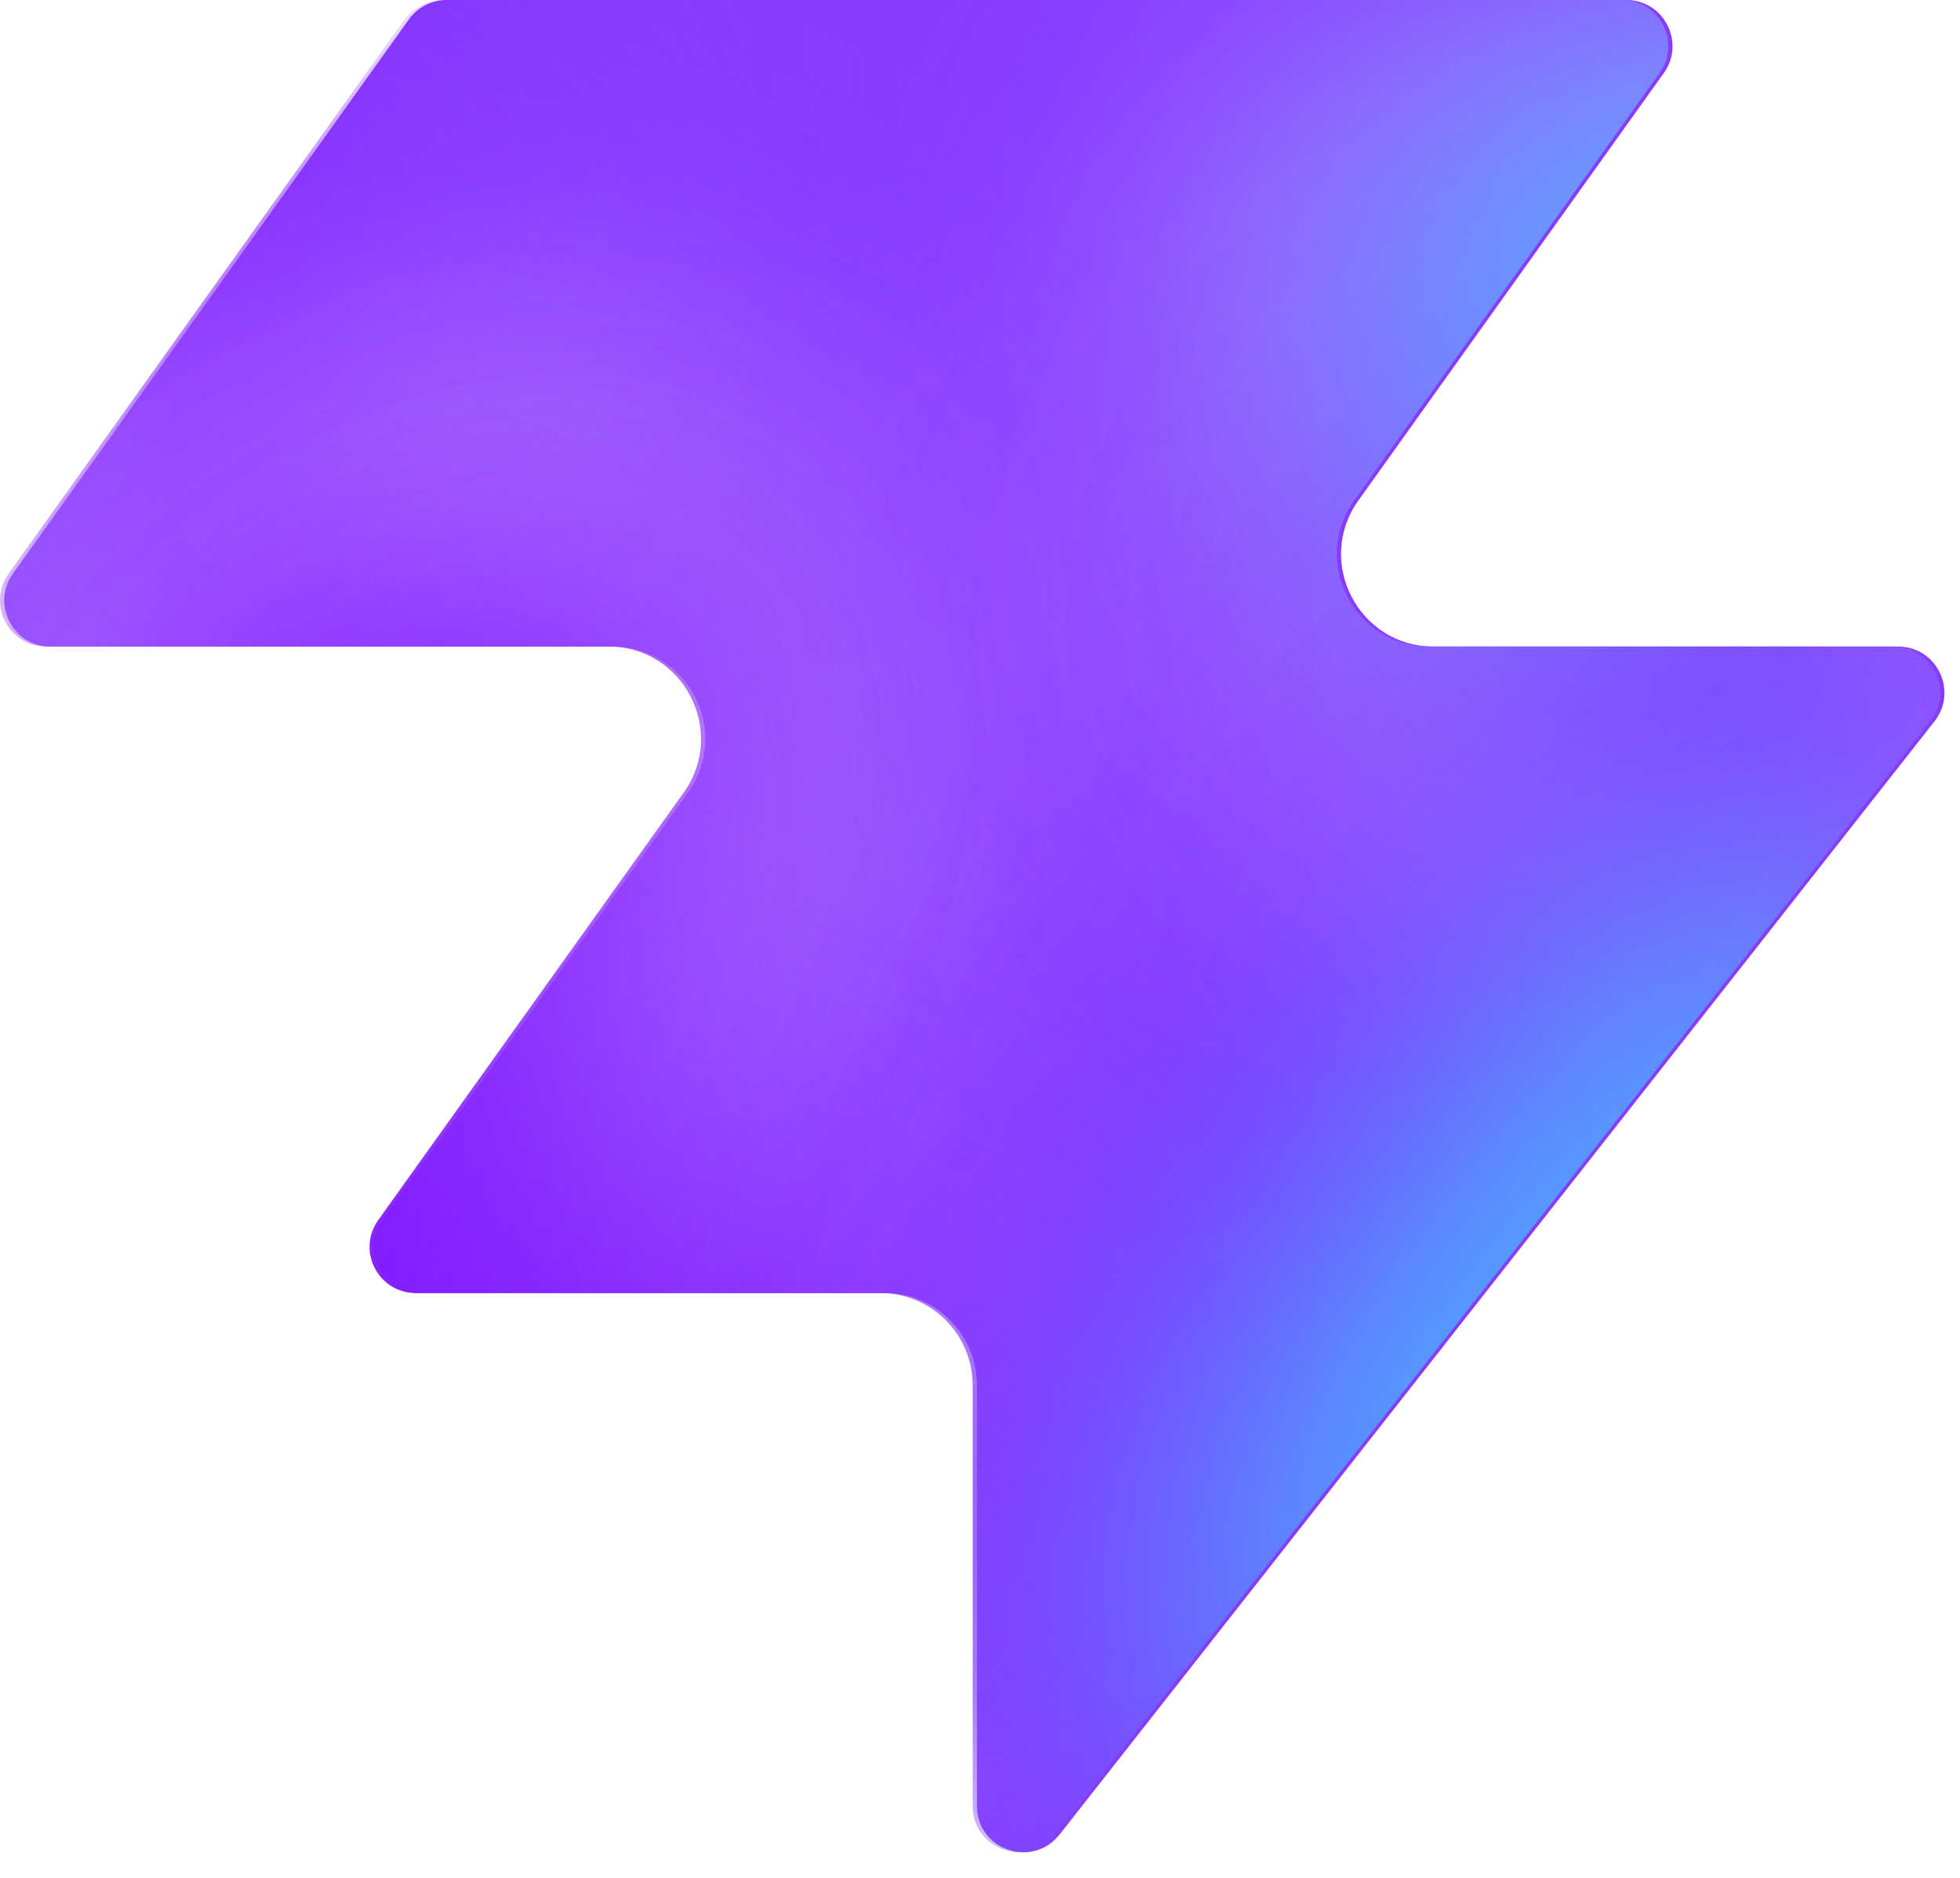
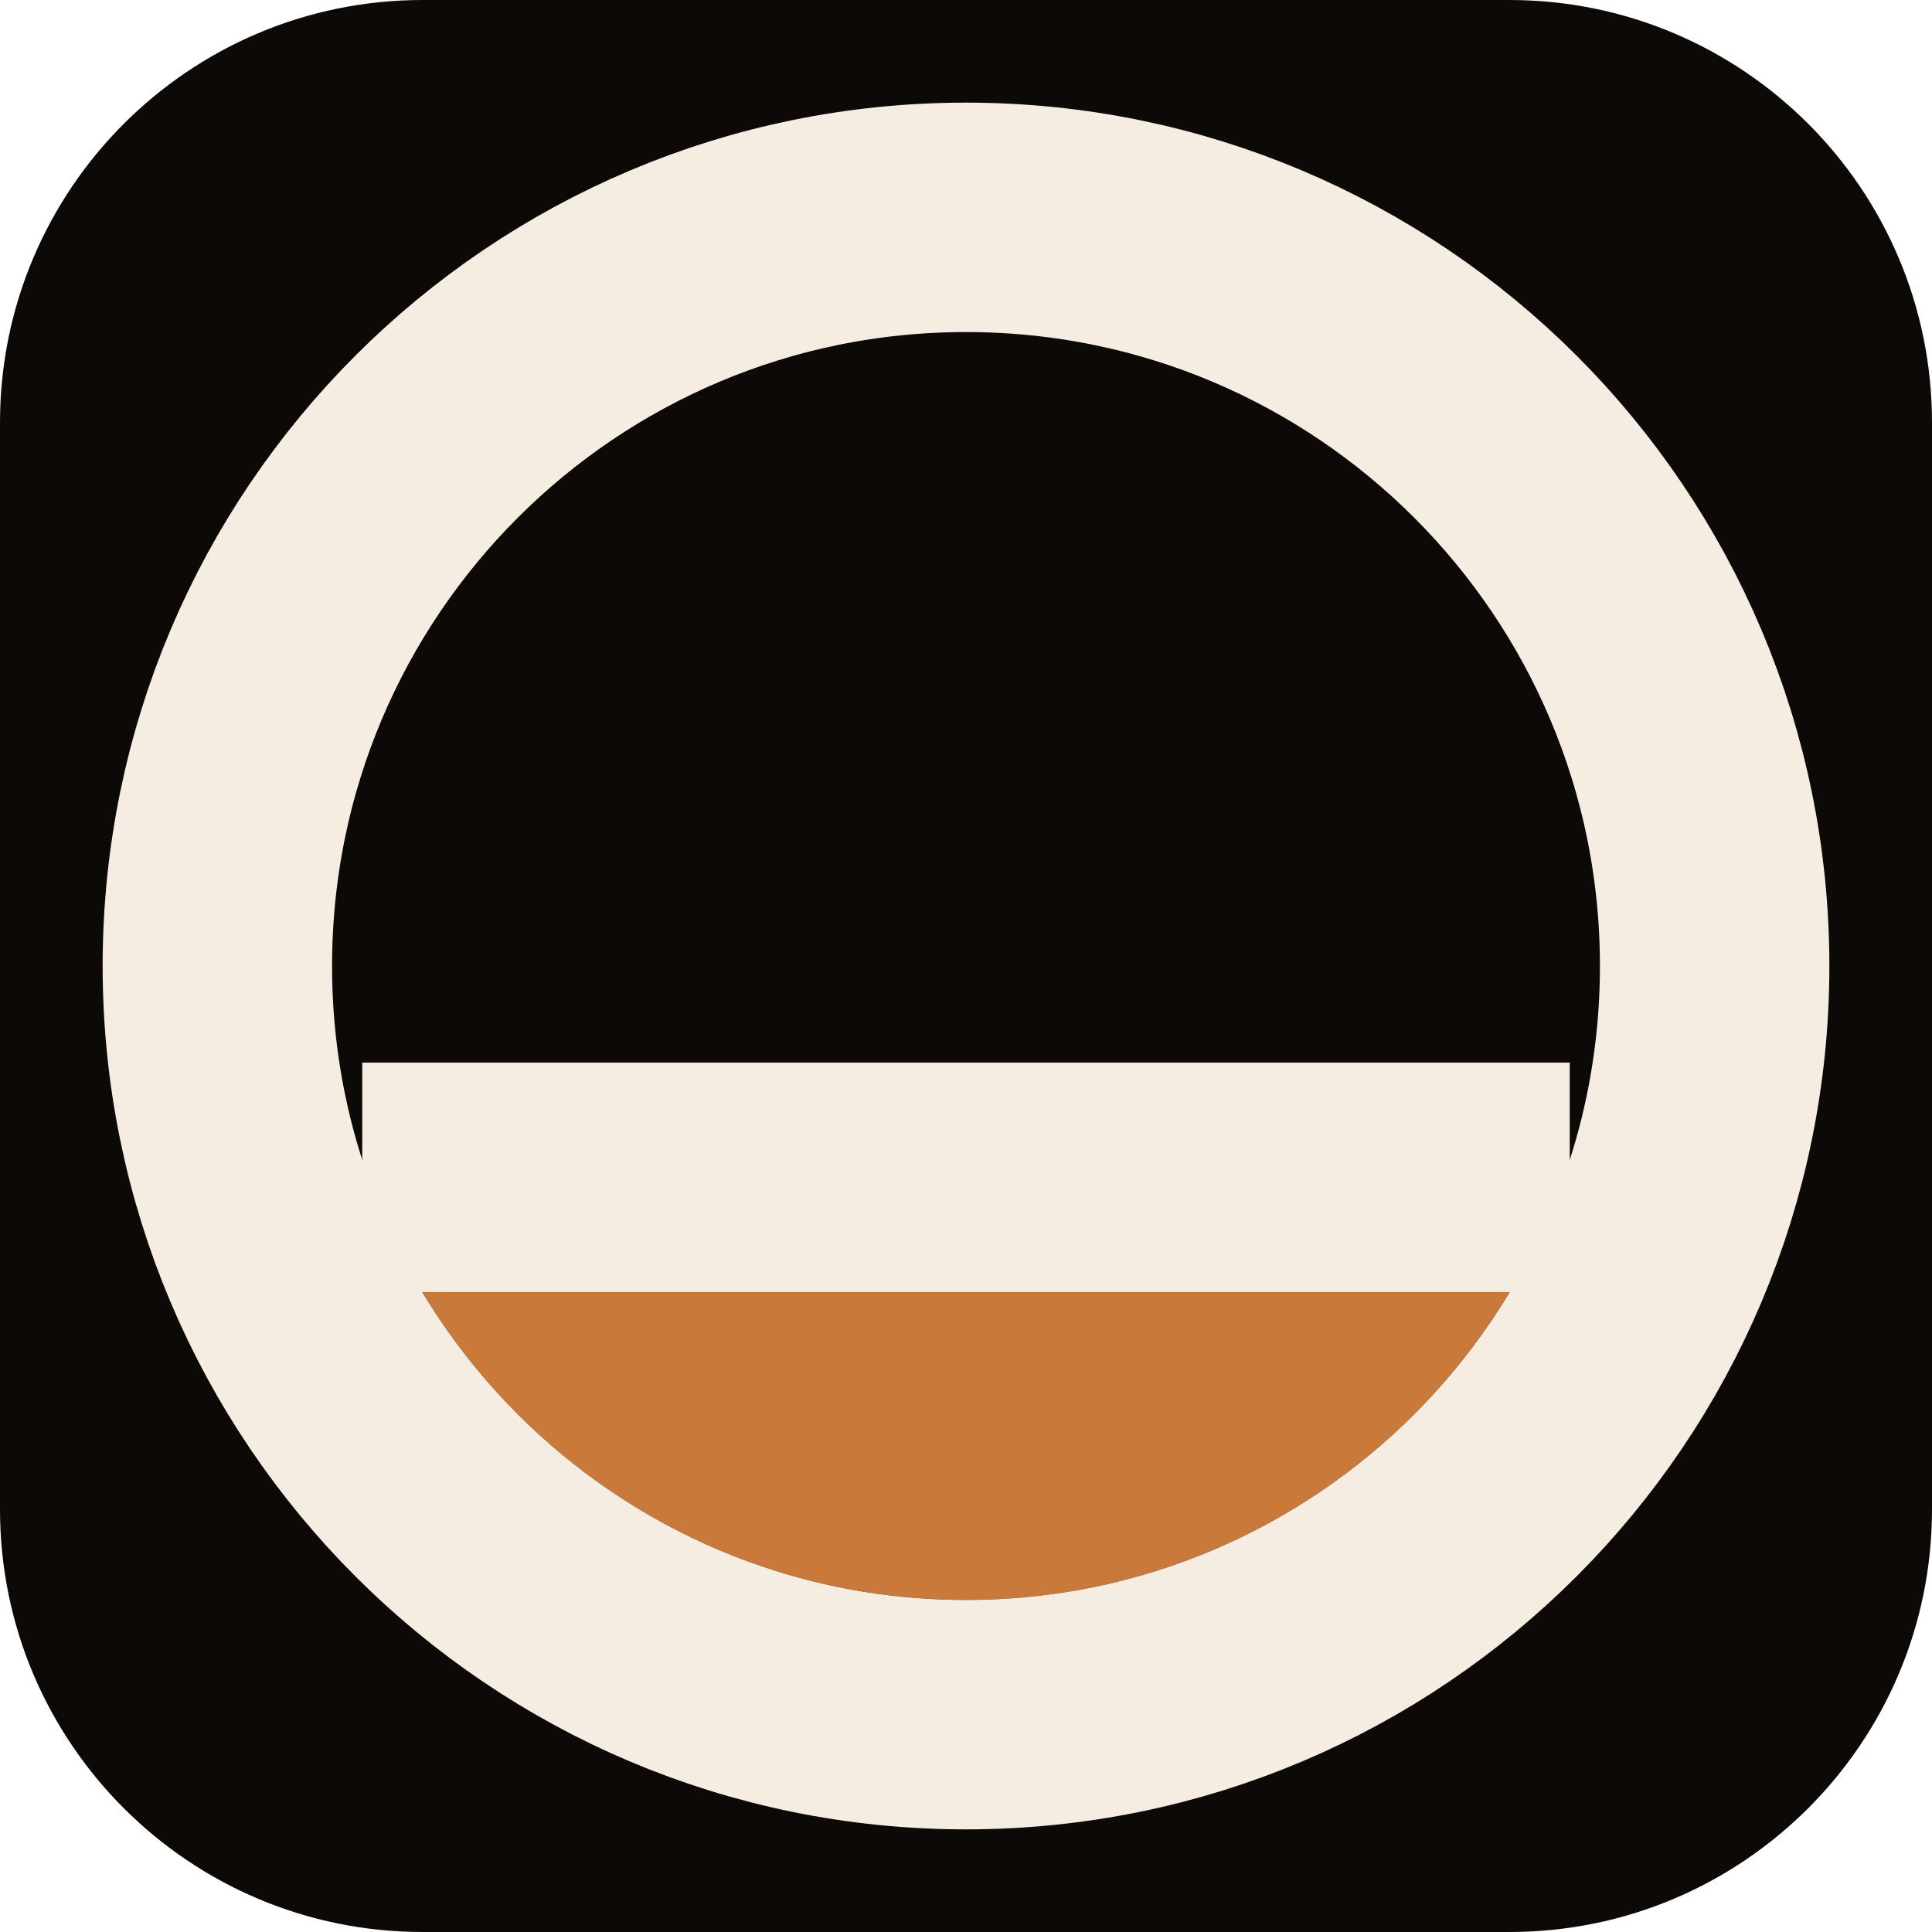
- <svg xmlns="http://www.w3.org/2000/svg" width="48" height="46" fill="none" viewBox="0 0 48 46">
-   <path fill="#863bff" d="M25.946 44.938c-.664.845-2.021.375-2.021-.698V33.937a2.26 2.26 0 0 0-2.262-2.262H10.287c-.92 0-1.456-1.04-.92-1.788l7.48-10.471c1.07-1.497 0-3.578-1.842-3.578H1.237c-.92 0-1.456-1.04-.92-1.788L10.013.474c.214-.297.556-.474.92-.474h28.894c.92 0 1.456 1.04.92 1.788l-7.48 10.471c-1.07 1.498 0 3.579 1.842 3.579h11.377c.943 0 1.473 1.088.89 1.83L25.947 44.94z" style="fill:#863bff;fill:color(display-p3 .525 .23 1);fill-opacity:1" />
-   <mask id="a" width="48" height="46" x="0" y="0" maskUnits="userSpaceOnUse" style="mask-type:alpha">
-     <path fill="#000" d="M25.842 44.938c-.664.844-2.021.375-2.021-.698V33.937a2.26 2.26 0 0 0-2.262-2.262H10.183c-.92 0-1.456-1.04-.92-1.788l7.48-10.471c1.07-1.498 0-3.579-1.842-3.579H1.133c-.92 0-1.456-1.04-.92-1.787L9.91.473c.214-.297.556-.474.92-.474h28.894c.92 0 1.456 1.04.92 1.788l-7.48 10.471c-1.07 1.498 0 3.578 1.842 3.578h11.377c.943 0 1.473 1.088.89 1.832L25.843 44.94z" style="fill:#000;fill-opacity:1" />
-   </mask>
-   <g mask="url(#a)">
-     <g filter="url(#b)">
-       <ellipse cx="5.508" cy="14.704" fill="#ede6ff" rx="5.508" ry="14.704" style="fill:#ede6ff;fill:color(display-p3 .927 .903 1);fill-opacity:1" transform="matrix(.00324 1 1 -.00324 -4.47 31.516)" />
-     </g>
-     <g filter="url(#c)">
-       <ellipse cx="10.399" cy="29.851" fill="#ede6ff" rx="10.399" ry="29.851" style="fill:#ede6ff;fill:color(display-p3 .927 .903 1);fill-opacity:1" transform="matrix(.00324 1 1 -.00324 -39.328 7.883)" />
-     </g>
-     <g filter="url(#d)">
-       <ellipse cx="5.508" cy="30.487" fill="#7e14ff" rx="5.508" ry="30.487" style="fill:#7e14ff;fill:color(display-p3 .492 .077 1);fill-opacity:1" transform="rotate(89.814 -25.913 -14.639)scale(1 -1)" />
-     </g>
-     <g filter="url(#e)">
-       <ellipse cx="5.508" cy="30.599" fill="#7e14ff" rx="5.508" ry="30.599" style="fill:#7e14ff;fill:color(display-p3 .492 .077 1);fill-opacity:1" transform="rotate(89.814 -32.644 -3.334)scale(1 -1)" />
-     </g>
-     <g filter="url(#f)">
-       <ellipse cx="5.508" cy="30.599" fill="#7e14ff" rx="5.508" ry="30.599" style="fill:#7e14ff;fill:color(display-p3 .492 .077 1);fill-opacity:1" transform="matrix(.00324 1 1 -.00324 -34.34 30.47)" />
-     </g>
-     <g filter="url(#g)">
-       <ellipse cx="14.072" cy="22.078" fill="#ede6ff" rx="14.072" ry="22.078" style="fill:#ede6ff;fill:color(display-p3 .927 .903 1);fill-opacity:1" transform="rotate(93.35 24.506 48.493)scale(-1 1)" />
-     </g>
-     <g filter="url(#h)">
-       <ellipse cx="3.47" cy="21.501" fill="#7e14ff" rx="3.47" ry="21.501" style="fill:#7e14ff;fill:color(display-p3 .492 .077 1);fill-opacity:1" transform="rotate(89.009 28.708 47.59)scale(-1 1)" />
-     </g>
-     <g filter="url(#i)">
-       <ellipse cx="3.47" cy="21.501" fill="#7e14ff" rx="3.47" ry="21.501" style="fill:#7e14ff;fill:color(display-p3 .492 .077 1);fill-opacity:1" transform="rotate(89.009 28.708 47.59)scale(-1 1)" />
-     </g>
-     <g filter="url(#j)">
-       <ellipse cx=".387" cy="8.972" fill="#7e14ff" rx="4.407" ry="29.108" style="fill:#7e14ff;fill:color(display-p3 .492 .077 1);fill-opacity:1" transform="rotate(39.51 .387 8.972)" />
-     </g>
-     <g filter="url(#k)">
-       <ellipse cx="47.523" cy="-6.092" fill="#7e14ff" rx="4.407" ry="29.108" style="fill:#7e14ff;fill:color(display-p3 .492 .077 1);fill-opacity:1" transform="rotate(37.892 47.523 -6.092)" />
-     </g>
-     <g filter="url(#l)">
-       <ellipse cx="41.412" cy="6.333" fill="#47bfff" rx="5.971" ry="9.665" style="fill:#47bfff;fill:color(display-p3 .28 .748 1);fill-opacity:1" transform="rotate(37.892 41.412 6.333)" />
-     </g>
-     <g filter="url(#m)">
-       <ellipse cx="-1.879" cy="38.332" fill="#7e14ff" rx="4.407" ry="29.108" style="fill:#7e14ff;fill:color(display-p3 .492 .077 1);fill-opacity:1" transform="rotate(37.892 -1.88 38.332)" />
-     </g>
-     <g filter="url(#n)">
-       <ellipse cx="-1.879" cy="38.332" fill="#7e14ff" rx="4.407" ry="29.108" style="fill:#7e14ff;fill:color(display-p3 .492 .077 1);fill-opacity:1" transform="rotate(37.892 -1.88 38.332)" />
-     </g>
-     <g filter="url(#o)">
-       <ellipse cx="35.651" cy="29.907" fill="#7e14ff" rx="4.407" ry="29.108" style="fill:#7e14ff;fill:color(display-p3 .492 .077 1);fill-opacity:1" transform="rotate(37.892 35.651 29.907)" />
-     </g>
-     <g filter="url(#p)">
-       <ellipse cx="38.418" cy="32.4" fill="#47bfff" rx="5.971" ry="15.297" style="fill:#47bfff;fill:color(display-p3 .28 .748 1);fill-opacity:1" transform="rotate(37.892 38.418 32.4)" />
-     </g>
-   </g>
-   <defs>
-     <filter id="b" width="60.045" height="41.654" x="-19.77" y="16.149" color-interpolation-filters="sRGB" filterUnits="userSpaceOnUse">
-       <feFlood flood-opacity="0" result="BackgroundImageFix" />
-       <feBlend in="SourceGraphic" in2="BackgroundImageFix" result="shape" />
-       <feGaussianBlur result="effect1_foregroundBlur_2002_17158" stdDeviation="7.659" />
-     </filter>
-     <filter id="c" width="90.34" height="51.437" x="-54.613" y="-7.533" color-interpolation-filters="sRGB" filterUnits="userSpaceOnUse">
-       <feFlood flood-opacity="0" result="BackgroundImageFix" />
-       <feBlend in="SourceGraphic" in2="BackgroundImageFix" result="shape" />
-       <feGaussianBlur result="effect1_foregroundBlur_2002_17158" stdDeviation="7.659" />
-     </filter>
-     <filter id="d" width="79.355" height="29.4" x="-49.64" y="2.03" color-interpolation-filters="sRGB" filterUnits="userSpaceOnUse">
-       <feFlood flood-opacity="0" result="BackgroundImageFix" />
-       <feBlend in="SourceGraphic" in2="BackgroundImageFix" result="shape" />
-       <feGaussianBlur result="effect1_foregroundBlur_2002_17158" stdDeviation="4.596" />
-     </filter>
-     <filter id="e" width="79.579" height="29.4" x="-45.045" y="20.029" color-interpolation-filters="sRGB" filterUnits="userSpaceOnUse">
-       <feFlood flood-opacity="0" result="BackgroundImageFix" />
-       <feBlend in="SourceGraphic" in2="BackgroundImageFix" result="shape" />
-       <feGaussianBlur result="effect1_foregroundBlur_2002_17158" stdDeviation="4.596" />
-     </filter>
-     <filter id="f" width="79.579" height="29.4" x="-43.513" y="21.178" color-interpolation-filters="sRGB" filterUnits="userSpaceOnUse">
-       <feFlood flood-opacity="0" result="BackgroundImageFix" />
-       <feBlend in="SourceGraphic" in2="BackgroundImageFix" result="shape" />
-       <feGaussianBlur result="effect1_foregroundBlur_2002_17158" stdDeviation="4.596" />
-     </filter>
-     <filter id="g" width="74.749" height="58.852" x="15.756" y="-17.901" color-interpolation-filters="sRGB" filterUnits="userSpaceOnUse">
-       <feFlood flood-opacity="0" result="BackgroundImageFix" />
-       <feBlend in="SourceGraphic" in2="BackgroundImageFix" result="shape" />
-       <feGaussianBlur result="effect1_foregroundBlur_2002_17158" stdDeviation="7.659" />
-     </filter>
-     <filter id="h" width="61.377" height="25.362" x="23.548" y="2.284" color-interpolation-filters="sRGB" filterUnits="userSpaceOnUse">
-       <feFlood flood-opacity="0" result="BackgroundImageFix" />
-       <feBlend in="SourceGraphic" in2="BackgroundImageFix" result="shape" />
-       <feGaussianBlur result="effect1_foregroundBlur_2002_17158" stdDeviation="4.596" />
-     </filter>
-     <filter id="i" width="61.377" height="25.362" x="23.548" y="2.284" color-interpolation-filters="sRGB" filterUnits="userSpaceOnUse">
-       <feFlood flood-opacity="0" result="BackgroundImageFix" />
-       <feBlend in="SourceGraphic" in2="BackgroundImageFix" result="shape" />
-       <feGaussianBlur result="effect1_foregroundBlur_2002_17158" stdDeviation="4.596" />
-     </filter>
-     <filter id="j" width="56.045" height="63.649" x="-27.636" y="-22.853" color-interpolation-filters="sRGB" filterUnits="userSpaceOnUse">
-       <feFlood flood-opacity="0" result="BackgroundImageFix" />
-       <feBlend in="SourceGraphic" in2="BackgroundImageFix" result="shape" />
-       <feGaussianBlur result="effect1_foregroundBlur_2002_17158" stdDeviation="4.596" />
-     </filter>
-     <filter id="k" width="54.814" height="64.646" x="20.116" y="-38.415" color-interpolation-filters="sRGB" filterUnits="userSpaceOnUse">
-       <feFlood flood-opacity="0" result="BackgroundImageFix" />
-       <feBlend in="SourceGraphic" in2="BackgroundImageFix" result="shape" />
-       <feGaussianBlur result="effect1_foregroundBlur_2002_17158" stdDeviation="4.596" />
-     </filter>
-     <filter id="l" width="33.541" height="35.313" x="24.641" y="-11.323" color-interpolation-filters="sRGB" filterUnits="userSpaceOnUse">
-       <feFlood flood-opacity="0" result="BackgroundImageFix" />
-       <feBlend in="SourceGraphic" in2="BackgroundImageFix" result="shape" />
-       <feGaussianBlur result="effect1_foregroundBlur_2002_17158" stdDeviation="4.596" />
-     </filter>
-     <filter id="m" width="54.814" height="64.646" x="-29.286" y="6.009" color-interpolation-filters="sRGB" filterUnits="userSpaceOnUse">
-       <feFlood flood-opacity="0" result="BackgroundImageFix" />
-       <feBlend in="SourceGraphic" in2="BackgroundImageFix" result="shape" />
-       <feGaussianBlur result="effect1_foregroundBlur_2002_17158" stdDeviation="4.596" />
-     </filter>
-     <filter id="n" width="54.814" height="64.646" x="-29.286" y="6.009" color-interpolation-filters="sRGB" filterUnits="userSpaceOnUse">
-       <feFlood flood-opacity="0" result="BackgroundImageFix" />
-       <feBlend in="SourceGraphic" in2="BackgroundImageFix" result="shape" />
-       <feGaussianBlur result="effect1_foregroundBlur_2002_17158" stdDeviation="4.596" />
-     </filter>
-     <filter id="o" width="54.814" height="64.646" x="8.244" y="-2.416" color-interpolation-filters="sRGB" filterUnits="userSpaceOnUse">
-       <feFlood flood-opacity="0" result="BackgroundImageFix" />
-       <feBlend in="SourceGraphic" in2="BackgroundImageFix" result="shape" />
-       <feGaussianBlur result="effect1_foregroundBlur_2002_17158" stdDeviation="4.596" />
-     </filter>
-     <filter id="p" width="39.409" height="43.623" x="18.713" y="10.588" color-interpolation-filters="sRGB" filterUnits="userSpaceOnUse">
-       <feFlood flood-opacity="0" result="BackgroundImageFix" />
-       <feBlend in="SourceGraphic" in2="BackgroundImageFix" result="shape" />
-       <feGaussianBlur result="effect1_foregroundBlur_2002_17158" stdDeviation="4.596" />
-     </filter>
-   </defs>
+ <svg xmlns="http://www.w3.org/2000/svg" viewBox="0 0 32 32" width="32" height="32">
+   <rect width="32" height="32" rx="7" fill="#0d0907" />
+   <clipPath id="below">
+     <rect x="0" y="19.5" width="32" height="13" />
+   </clipPath>
+   <circle cx="16" cy="16" r="10.5" fill="#c9793a" clip-path="url(#below)" />
+   <circle cx="16" cy="16" r="12.4" fill="none" stroke="#f5ede1" stroke-width="3.8" />
+   <line x1="6" y1="19.5" x2="26" y2="19.5" stroke="#f5ede1" stroke-width="3.8" />
</svg>
